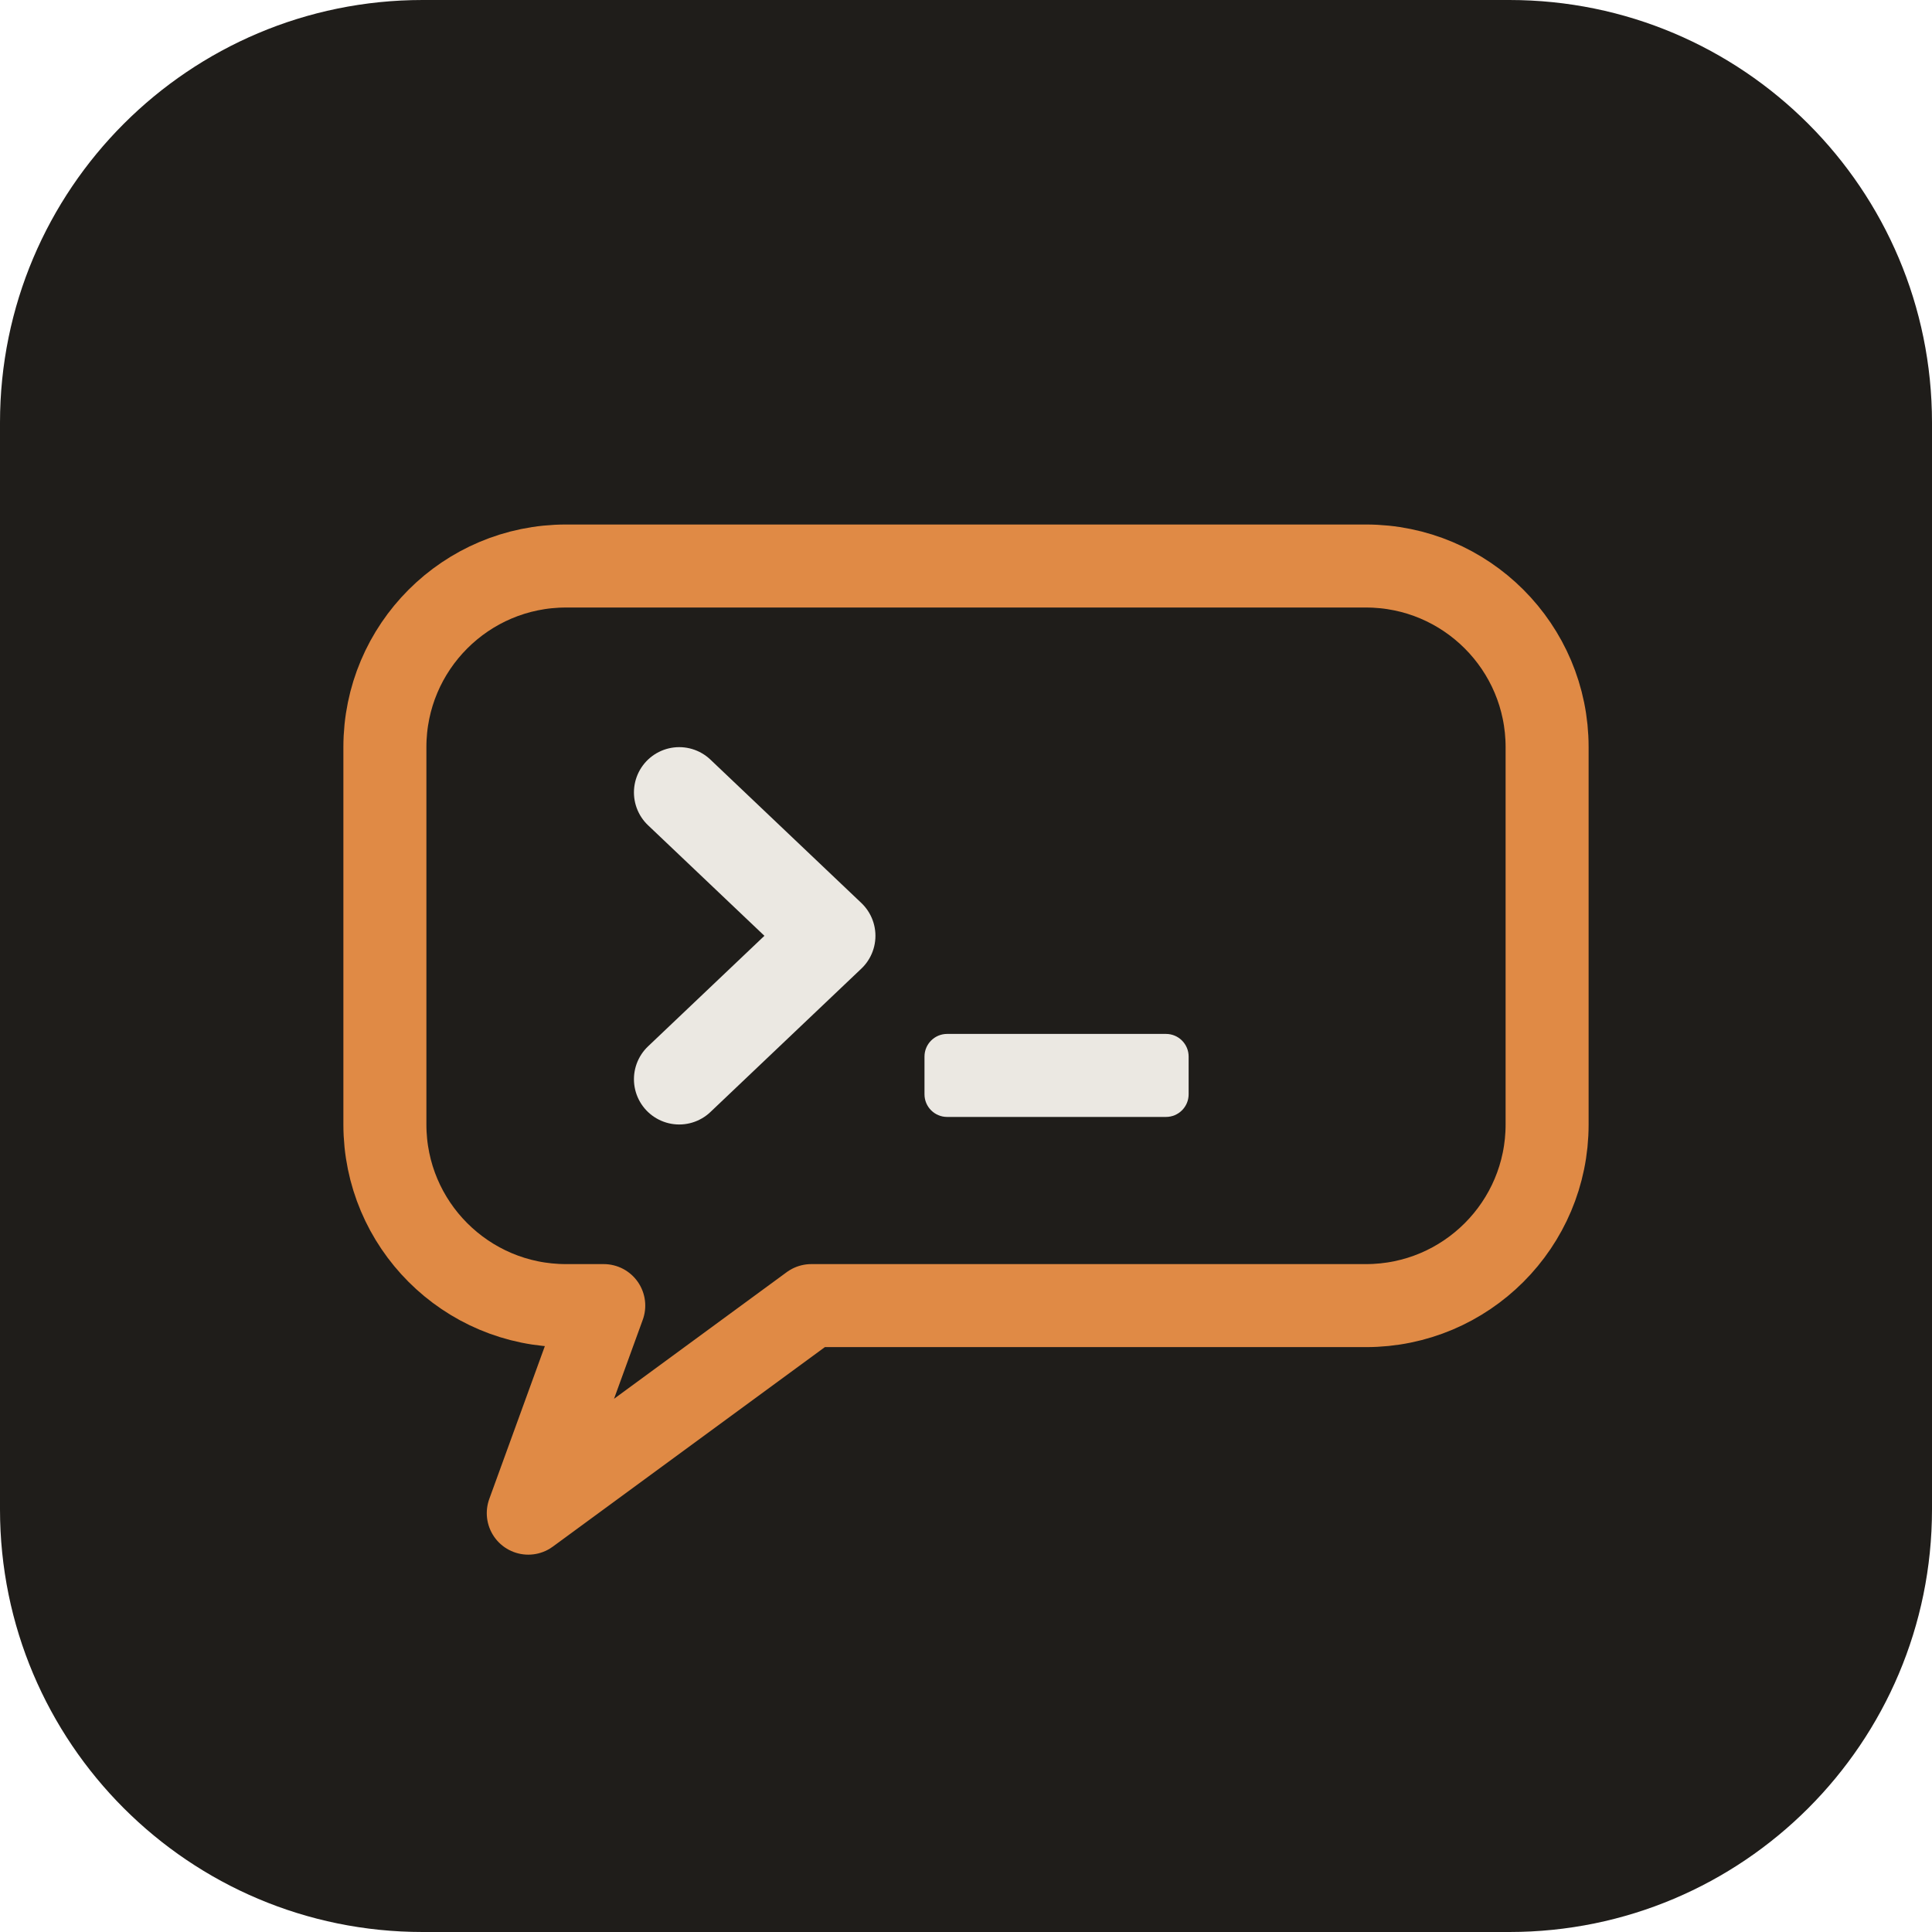
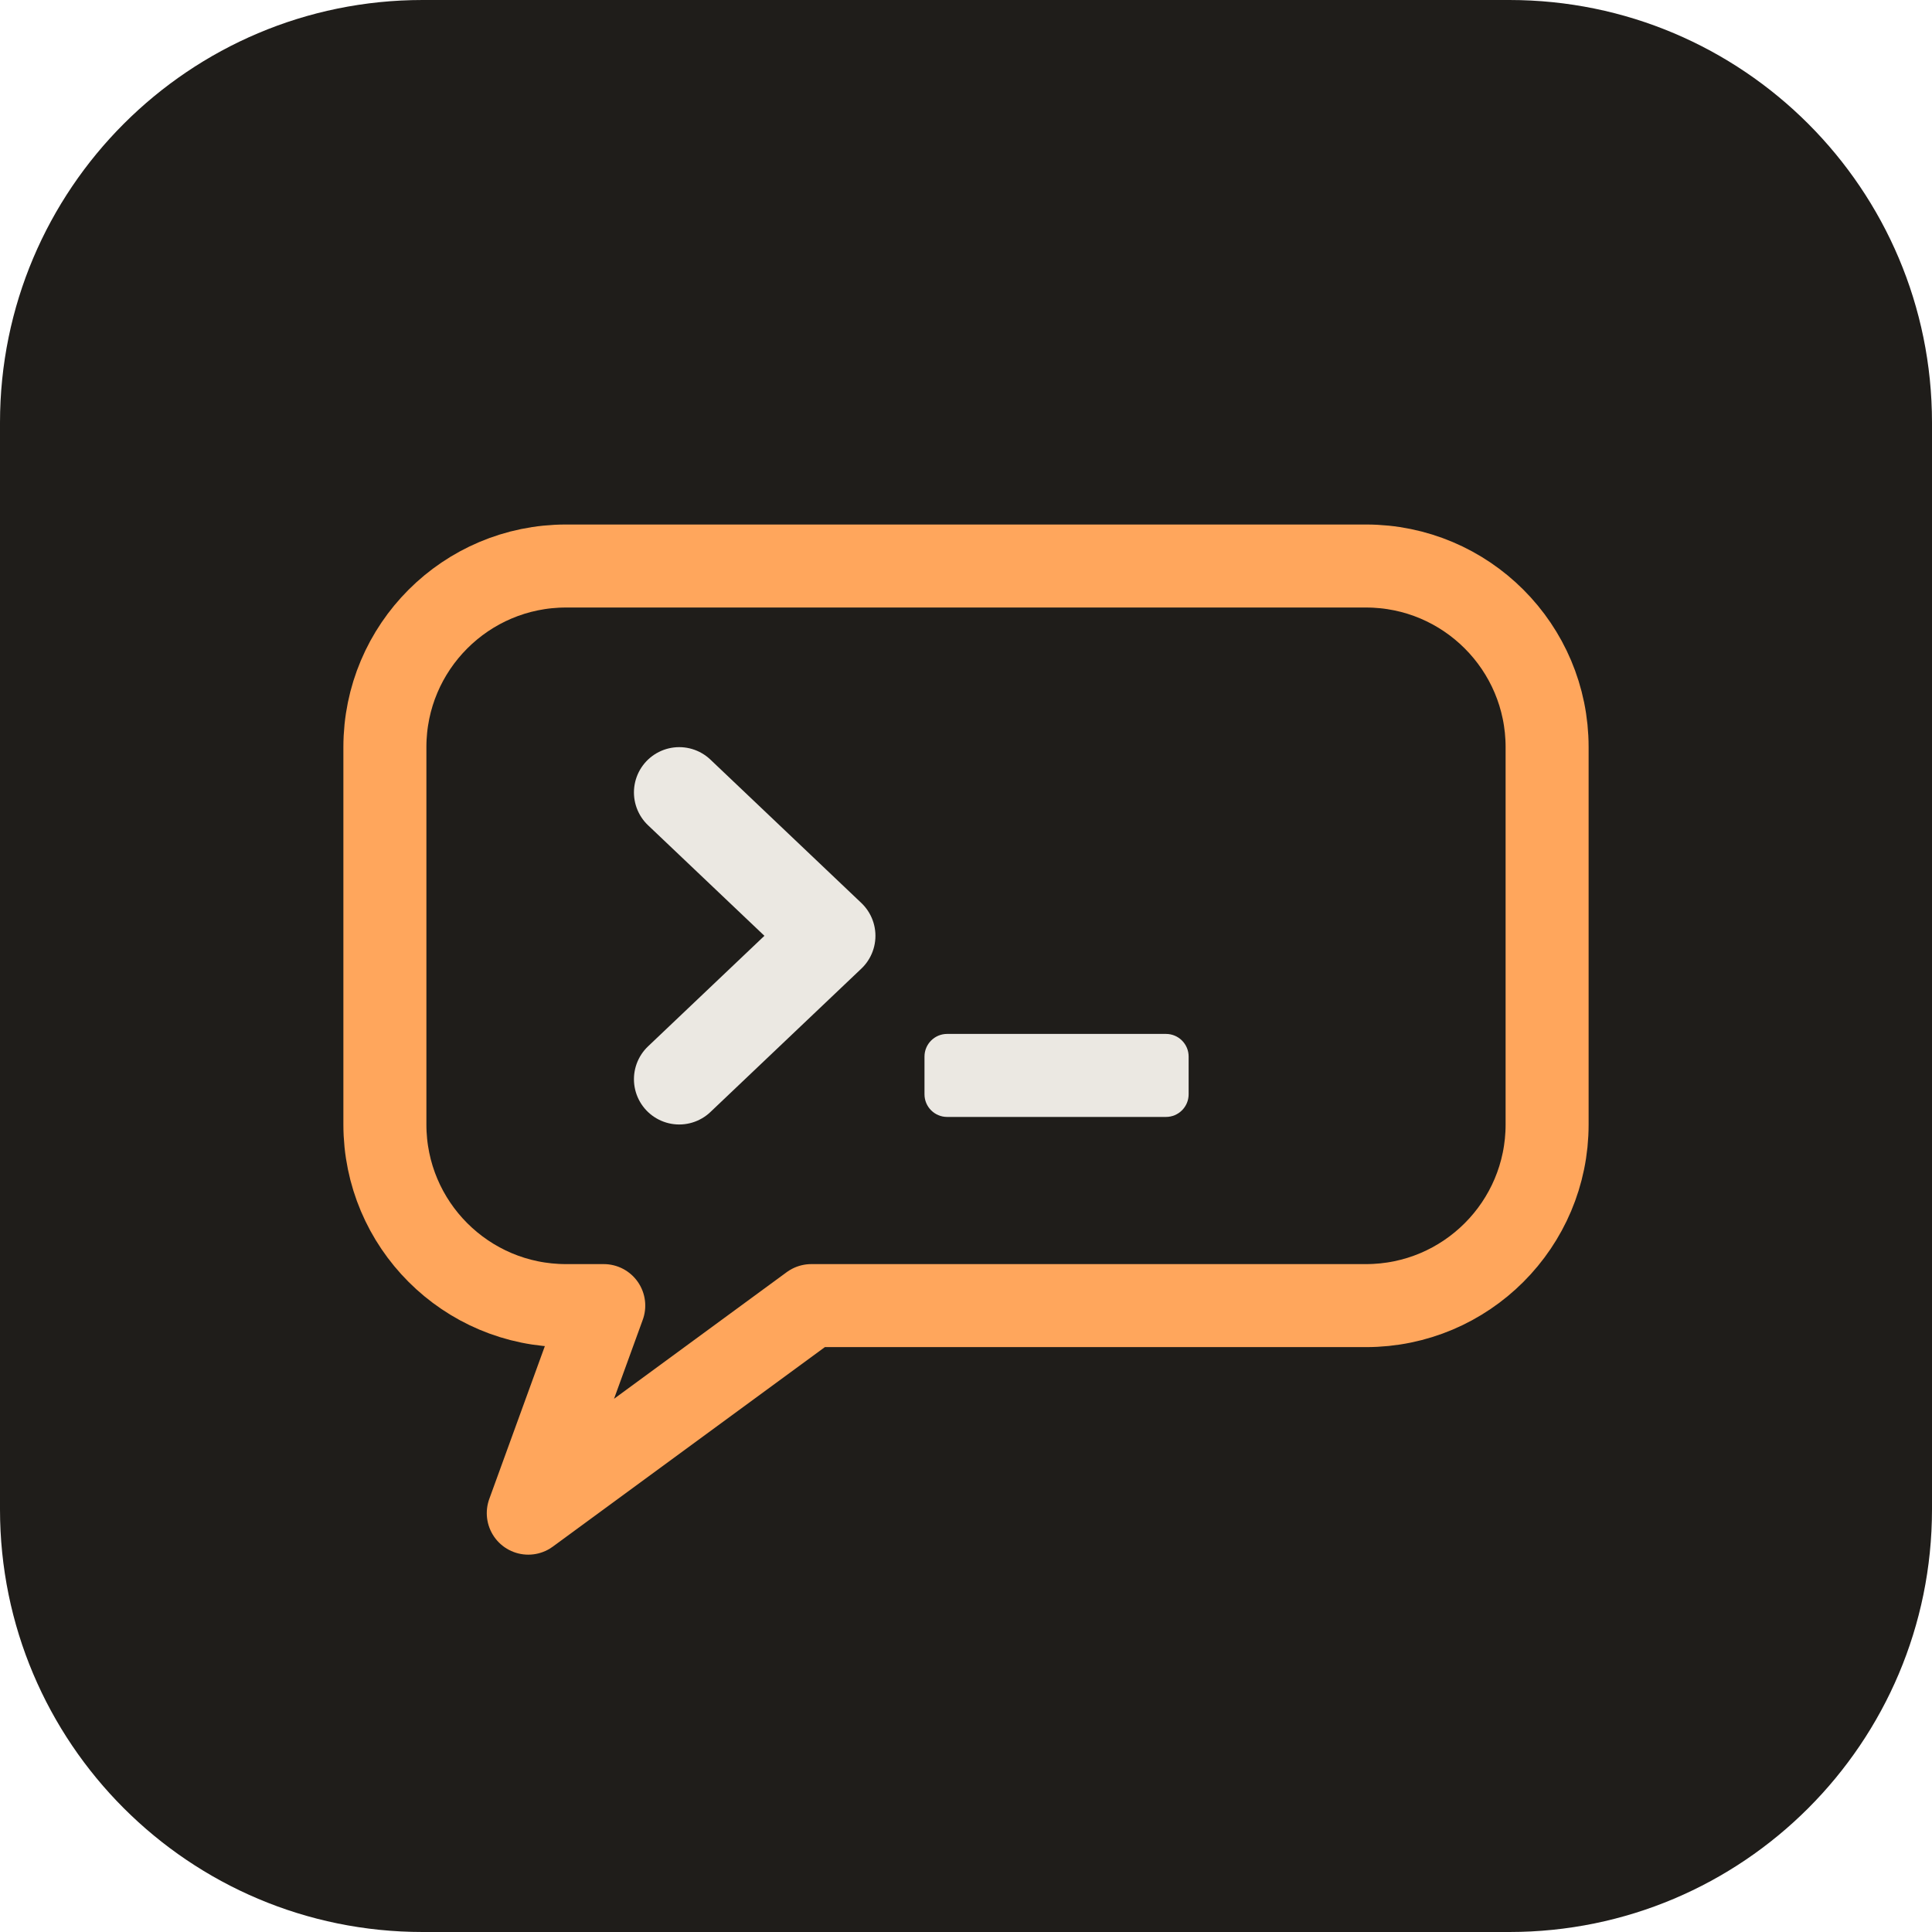
<svg xmlns="http://www.w3.org/2000/svg" viewBox="0 0 1024 1024">
  <rect width="1024" height="1024" rx="224" fill="#1f1d1a" />
-   <path d="M300 300h424a96 96 0 0 1 96 96v200a96 96 0 0 1-96 96H430l-150 110 40-110h-20a96 96 0 0 1-96-96V396a96 96 0 0 1 96-96z" fill="none" stroke="#e08a45" stroke-width="44" stroke-linejoin="round" />
+   <path d="M300 300h424a96 96 0 0 1 96 96v200a96 96 0 0 1-96 96H430l-150 110 40-110h-20a96 96 0 0 1-96-96V396a96 96 0 0 1 96-96z" fill="none" stroke="#ffa65c" stroke-width="44" stroke-linejoin="round" />
  <path d="M360 420l80 76-80 76" fill="none" stroke="#ebe8e2" stroke-width="48" stroke-linecap="round" stroke-linejoin="round" />
  <rect x="490" y="548" width="140" height="44" rx="12" fill="#ebe8e2" />
</svg>
